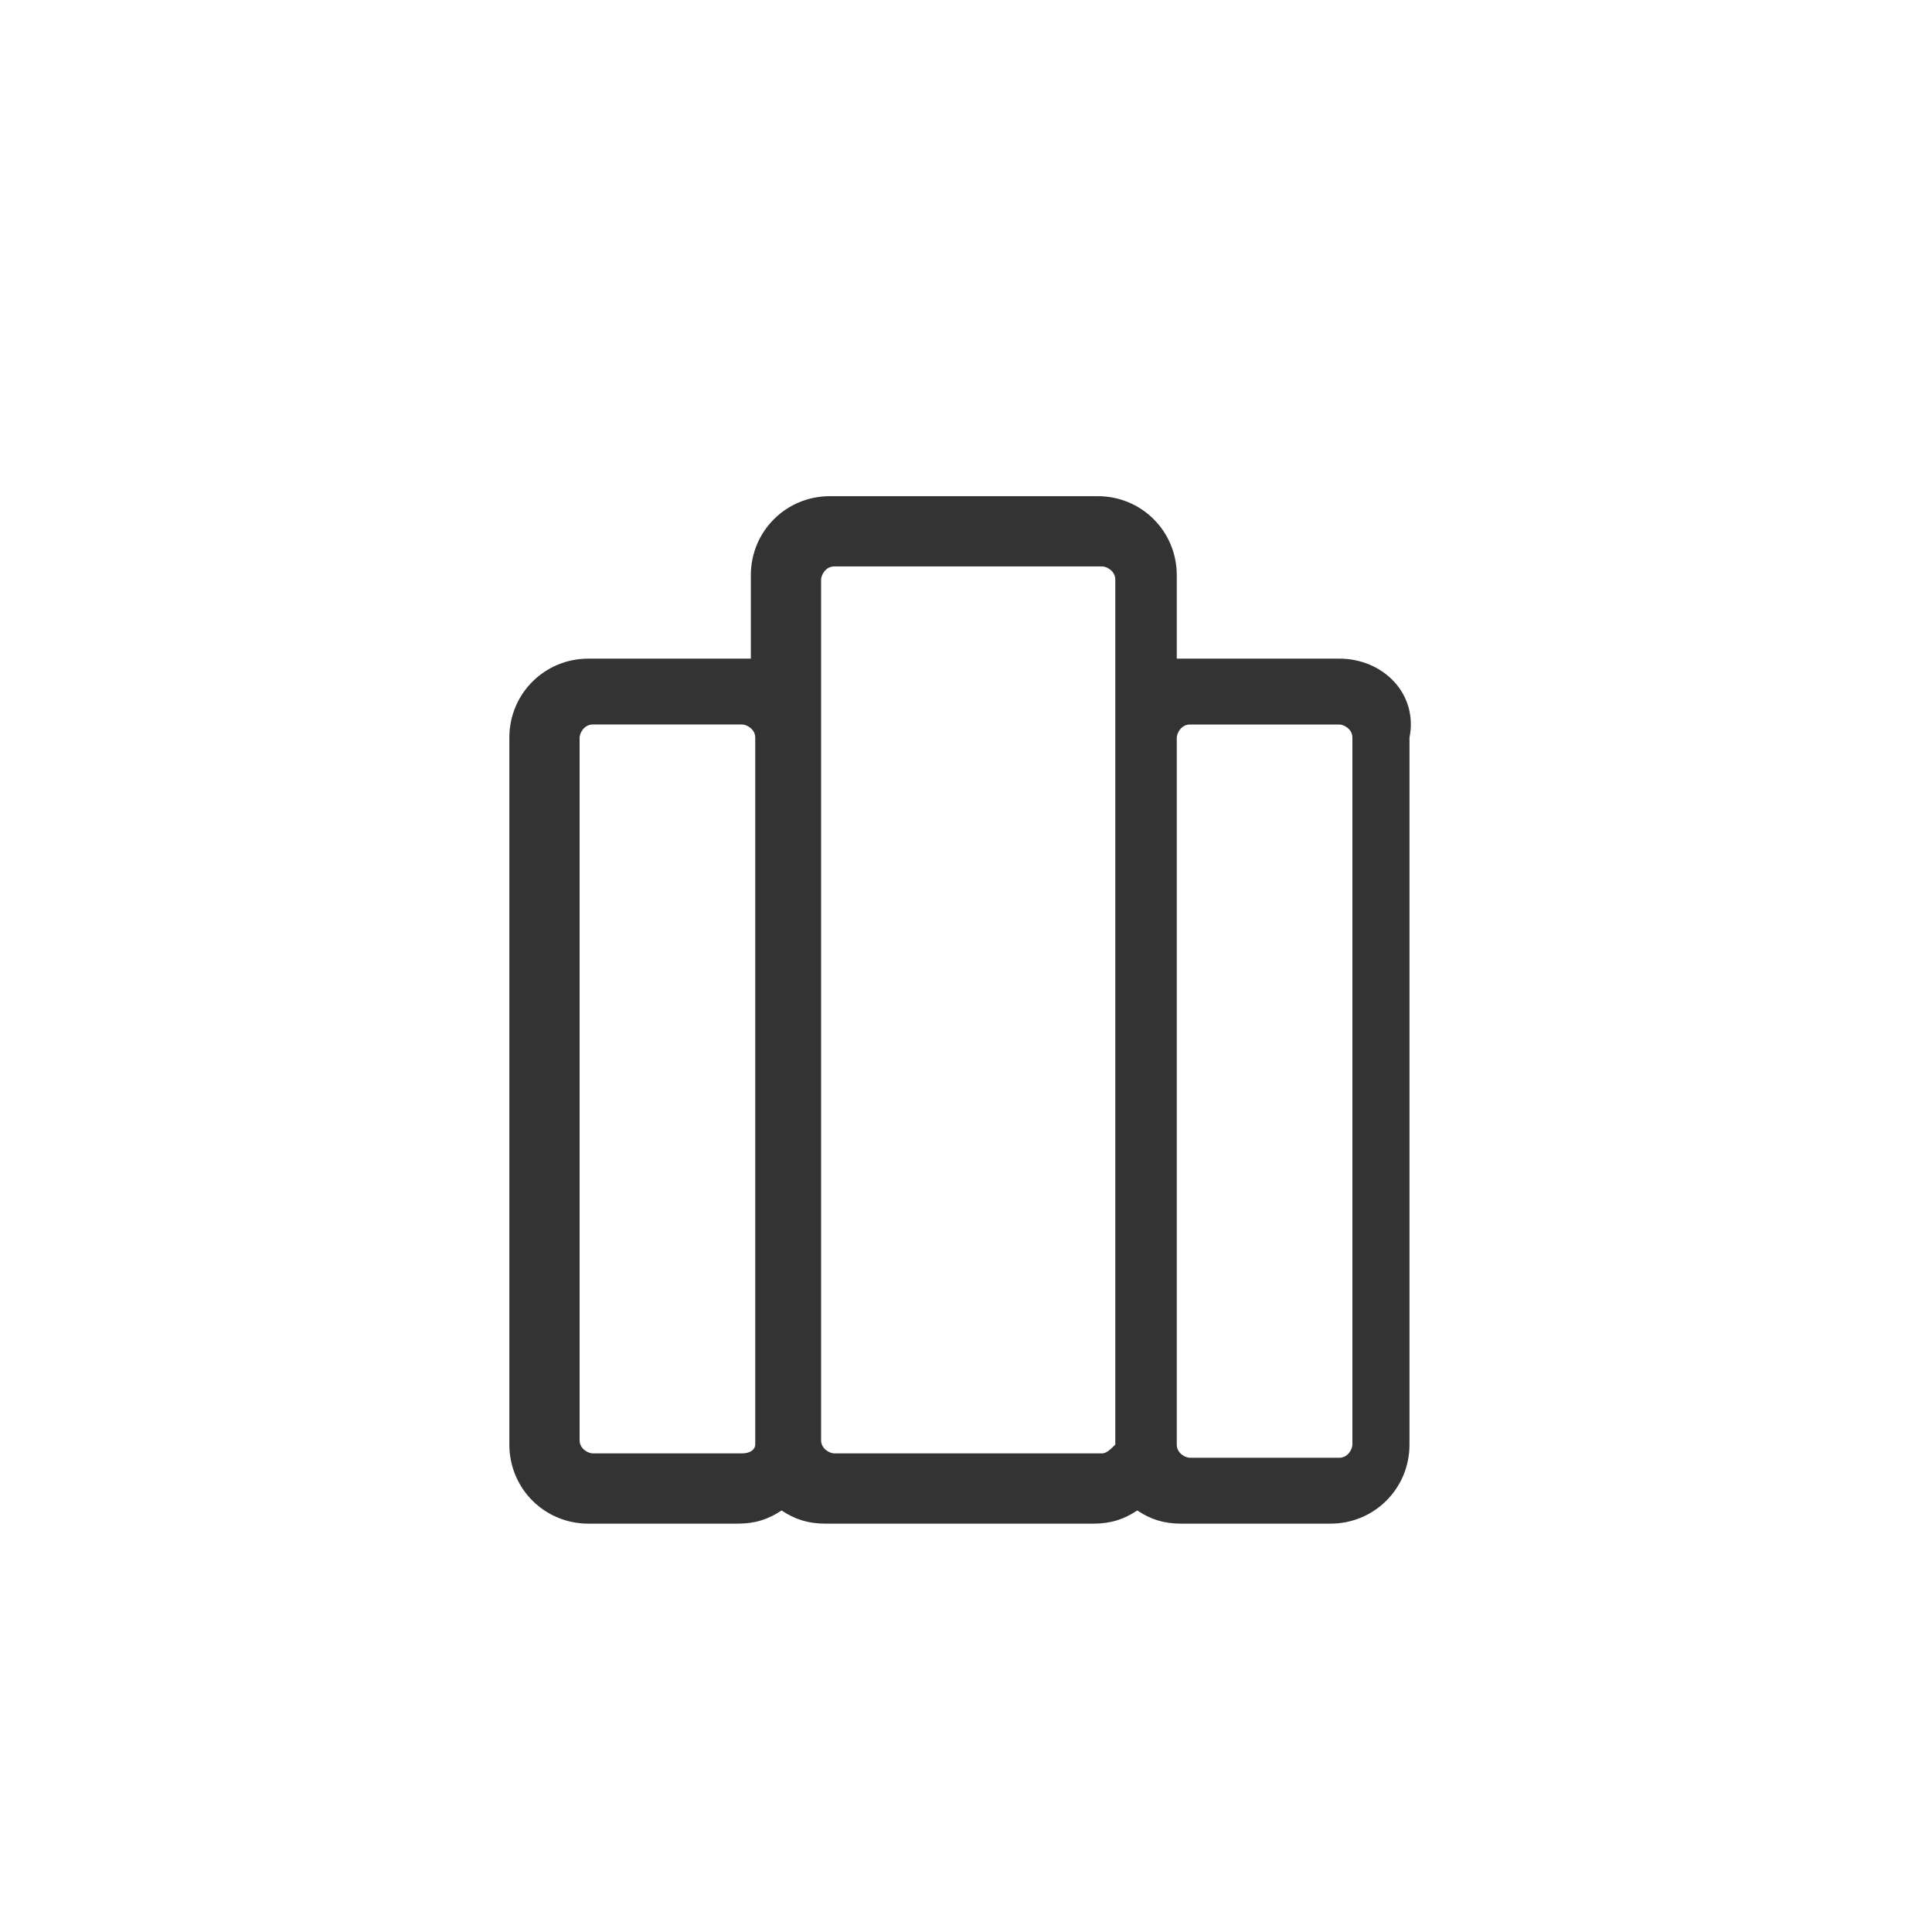
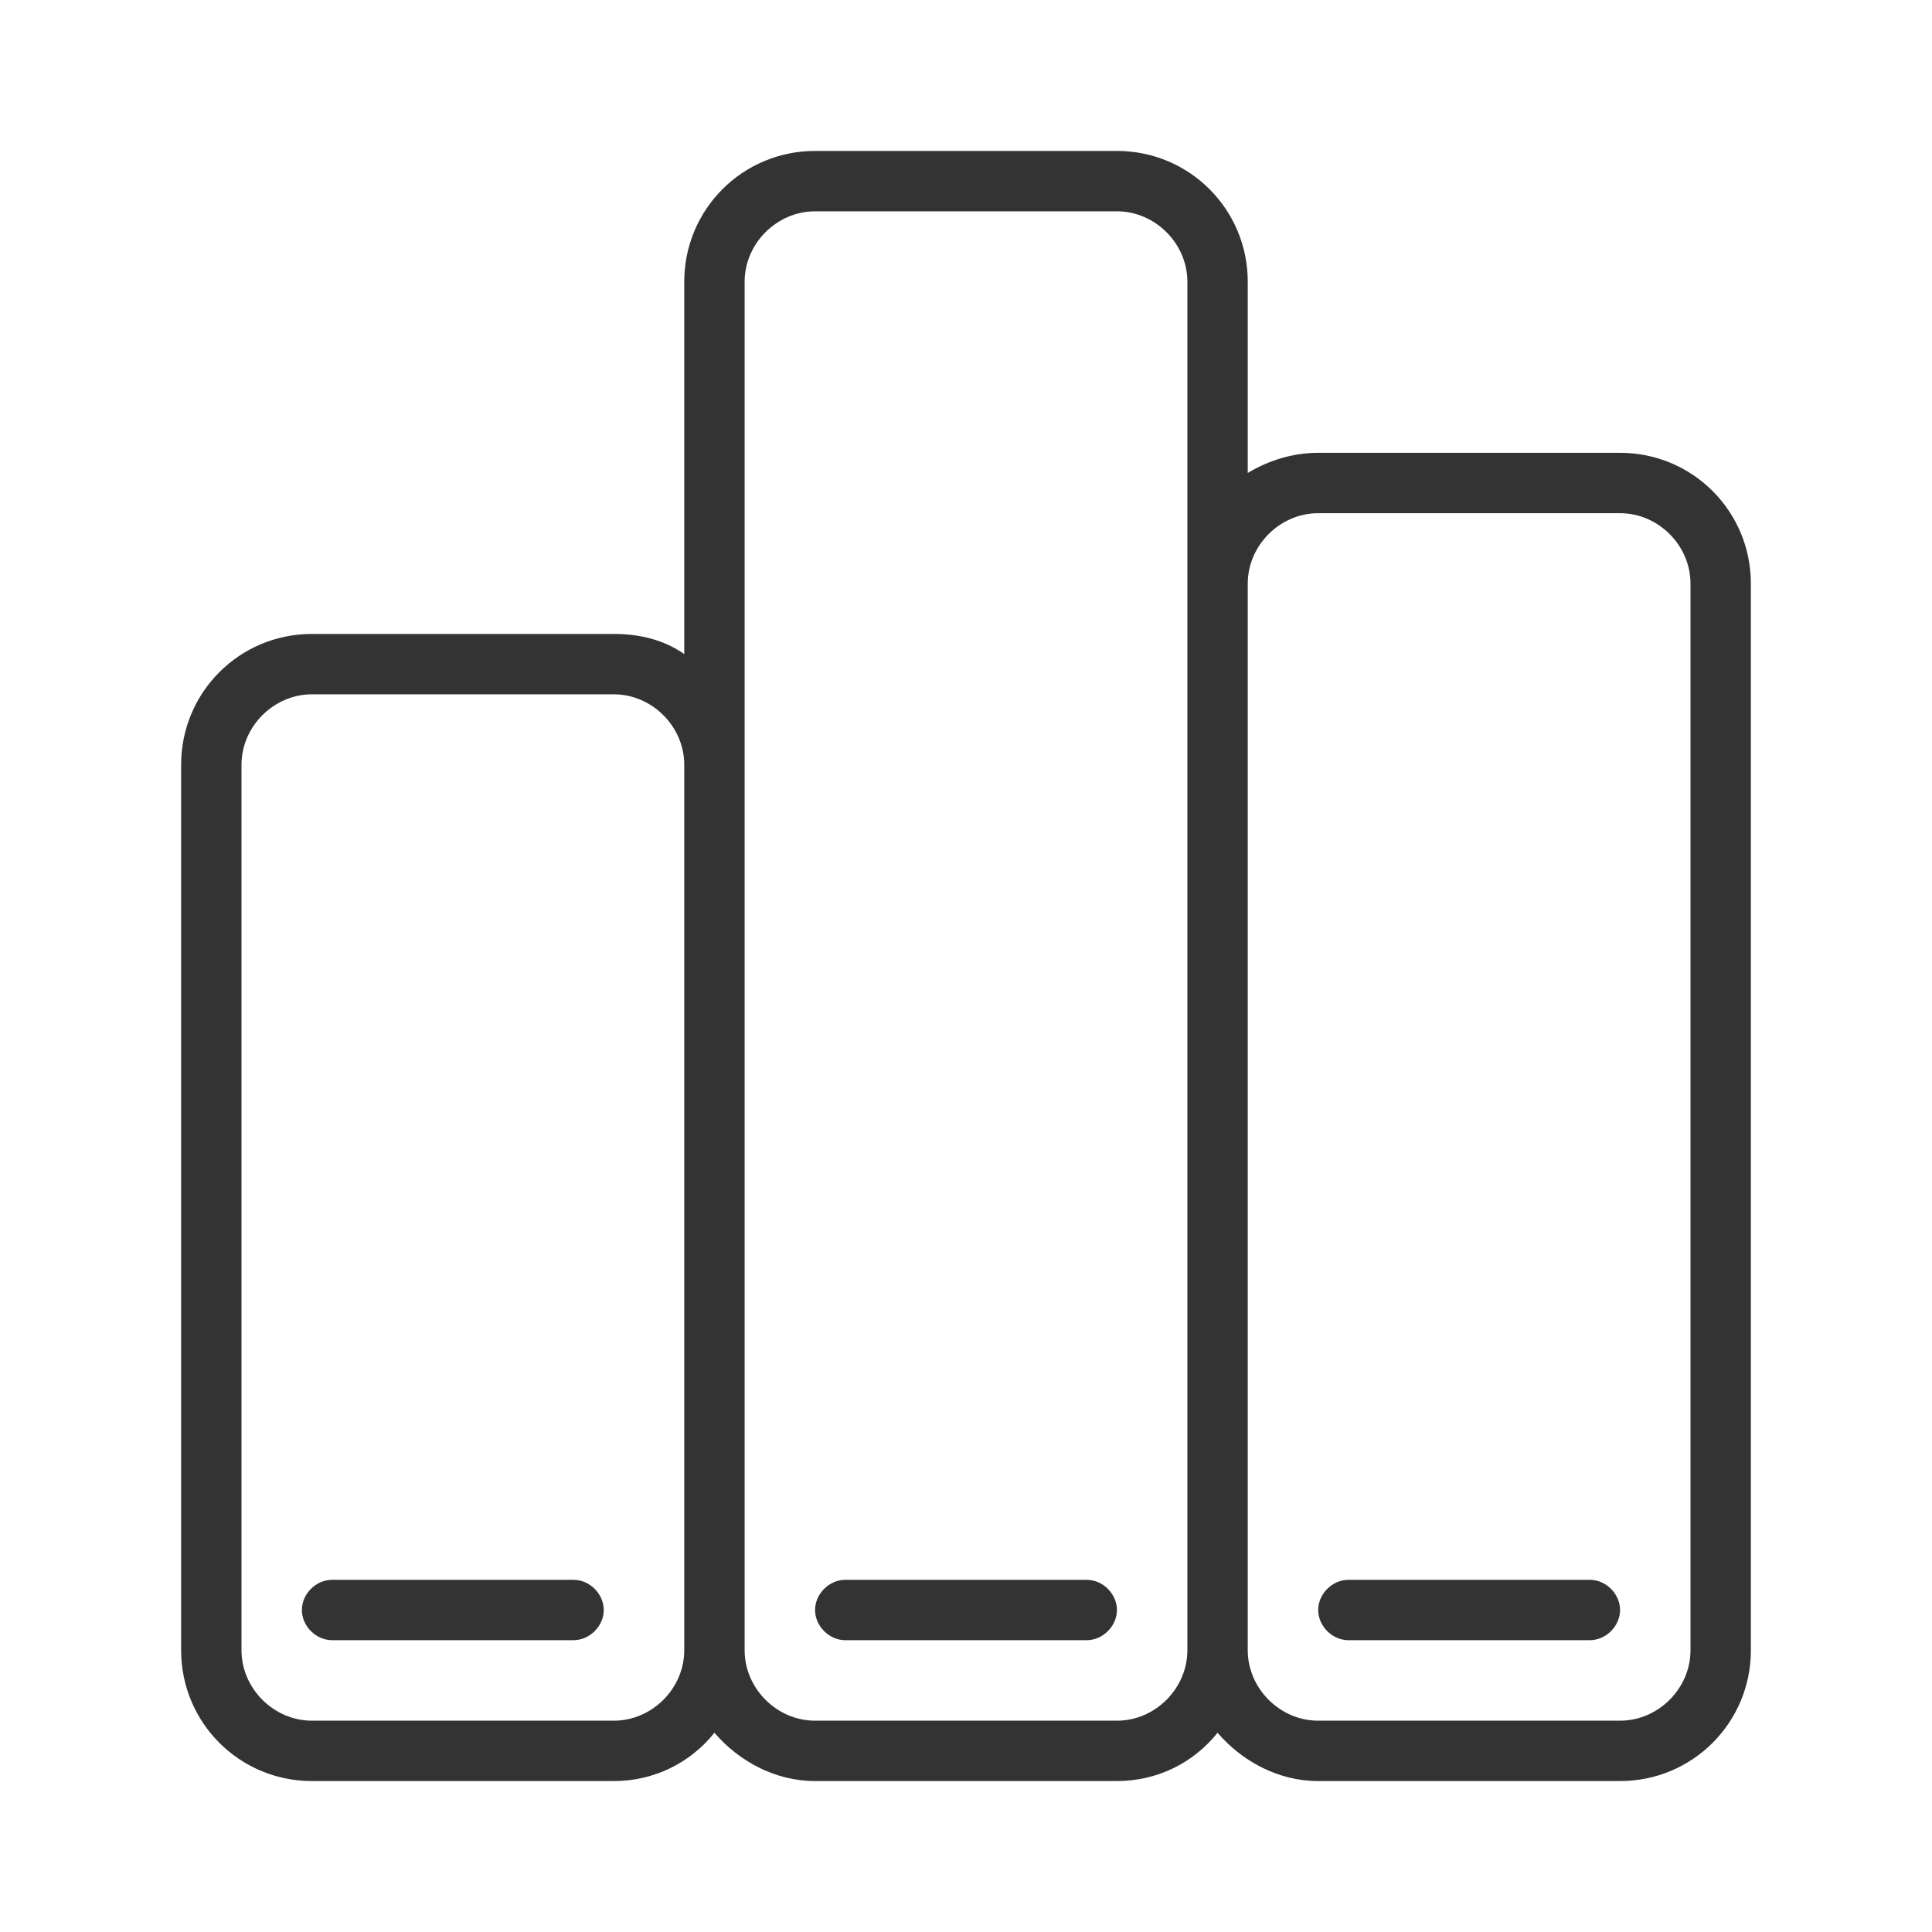
- <svg xmlns="http://www.w3.org/2000/svg" t="1583483792721" class="icon" viewBox="0 0 1024 1024" version="1.1" p-id="2520" width="80" height="80">
+ <svg xmlns="http://www.w3.org/2000/svg" t="1583486147616" class="icon" viewBox="0 0 1024 1024" version="1.1" p-id="5522" width="80" height="80">
  <defs>
    <style type="text/css" />
  </defs>
-   <path d="M709.818 349.091H623.709v-44.218c0-23.273-18.618-41.891-41.891-41.891h-141.964c-23.273 0-41.891 18.618-41.891 41.891V349.091H311.855c-23.273 0-41.891 18.618-41.891 41.891v374.691c0 23.273 18.618 41.891 41.891 41.891h79.127c9.309 0 16.291-2.327 23.273-6.982 6.982 4.655 13.964 6.982 23.273 6.982h141.964c9.309 0 16.291-2.327 23.273-6.982 6.982 4.655 13.964 6.982 23.273 6.982h79.127c23.273 0 41.891-18.618 41.891-41.891V390.982c4.655-23.273-13.964-41.891-37.236-41.891zM393.309 770.327h-79.127c-2.327 0-6.982-2.327-6.982-6.982v-372.364c0-2.327 2.327-6.982 6.982-6.982h79.127c2.327 0 6.982 2.327 6.982 6.982v374.691c0 2.327-2.327 4.655-6.982 4.655z m190.836 0H442.182c-2.327 0-6.982-2.327-6.982-6.982V307.2c0-2.327 2.327-6.982 6.982-6.982h141.964c2.327 0 6.982 2.327 6.982 6.982V765.673c-2.327 2.327-4.655 4.655-6.982 4.655z m132.655-4.655c0 2.327-2.327 6.982-6.982 6.982h-79.127c-2.327 0-6.982-2.327-6.982-6.982V390.982c0-2.327 2.327-6.982 6.982-6.982h79.127c2.327 0 6.982 2.327 6.982 6.982v374.691z" fill="#333333" p-id="2521" />
+   <path d="M858.667 240h-160c-13.867 0-26.667 4.267-37.333 10.667V149.333c0-38.4-30.933-69.333-69.333-69.333h-160c-38.4 0-69.333 30.933-69.333 69.333v197.333c-10.667-7.467-23.467-10.667-37.333-10.667h-160C126.933 336 96 366.933 96 405.333v469.333c0 38.4 30.933 69.333 69.333 69.333h160c21.333 0 40.533-9.6 53.333-25.6 12.8 14.933 32 25.6 53.333 25.6h160c21.333 0 40.533-9.6 53.333-25.6 12.8 14.933 32 25.6 53.333 25.6h160c38.4 0 69.333-30.933 69.333-69.333V309.333c0-38.4-30.933-69.333-69.333-69.333z m-533.333 672h-160c-20.267 0-37.333-17.067-37.333-37.333V405.333c0-20.267 17.067-37.333 37.333-37.333h160c20.267 0 37.333 17.067 37.333 37.333v469.333c0 20.267-17.067 37.333-37.333 37.333z m266.667 0h-160c-20.267 0-37.333-17.067-37.333-37.333V149.333c0-20.267 17.067-37.333 37.333-37.333h160c20.267 0 37.333 17.067 37.333 37.333v725.333c0 20.267-17.067 37.333-37.333 37.333zM896 874.667c0 20.267-17.067 37.333-37.333 37.333h-160c-20.267 0-37.333-17.067-37.333-37.333V309.333c0-20.267 17.067-37.333 37.333-37.333h160c20.267 0 37.333 17.067 37.333 37.333v565.333z" fill="#333333" p-id="5523" />
+   <path d="M304 837.333h-128c-8.533 0-16 7.467-16 16s7.467 16 16 16h128c8.533 0 16-7.467 16-16s-7.467-16-16-16zM576 837.333H448c-8.533 0-16 7.467-16 16s7.467 16 16 16h128c8.533 0 16-7.467 16-16s-7.467-16-16-16zM842.667 837.333H714.667c-8.533 0-16 7.467-16 16s7.467 16 16 16h128c8.533 0 16-7.467 16-16s-7.467-16-16-16z" fill="#333333" p-id="5524" />
</svg>
